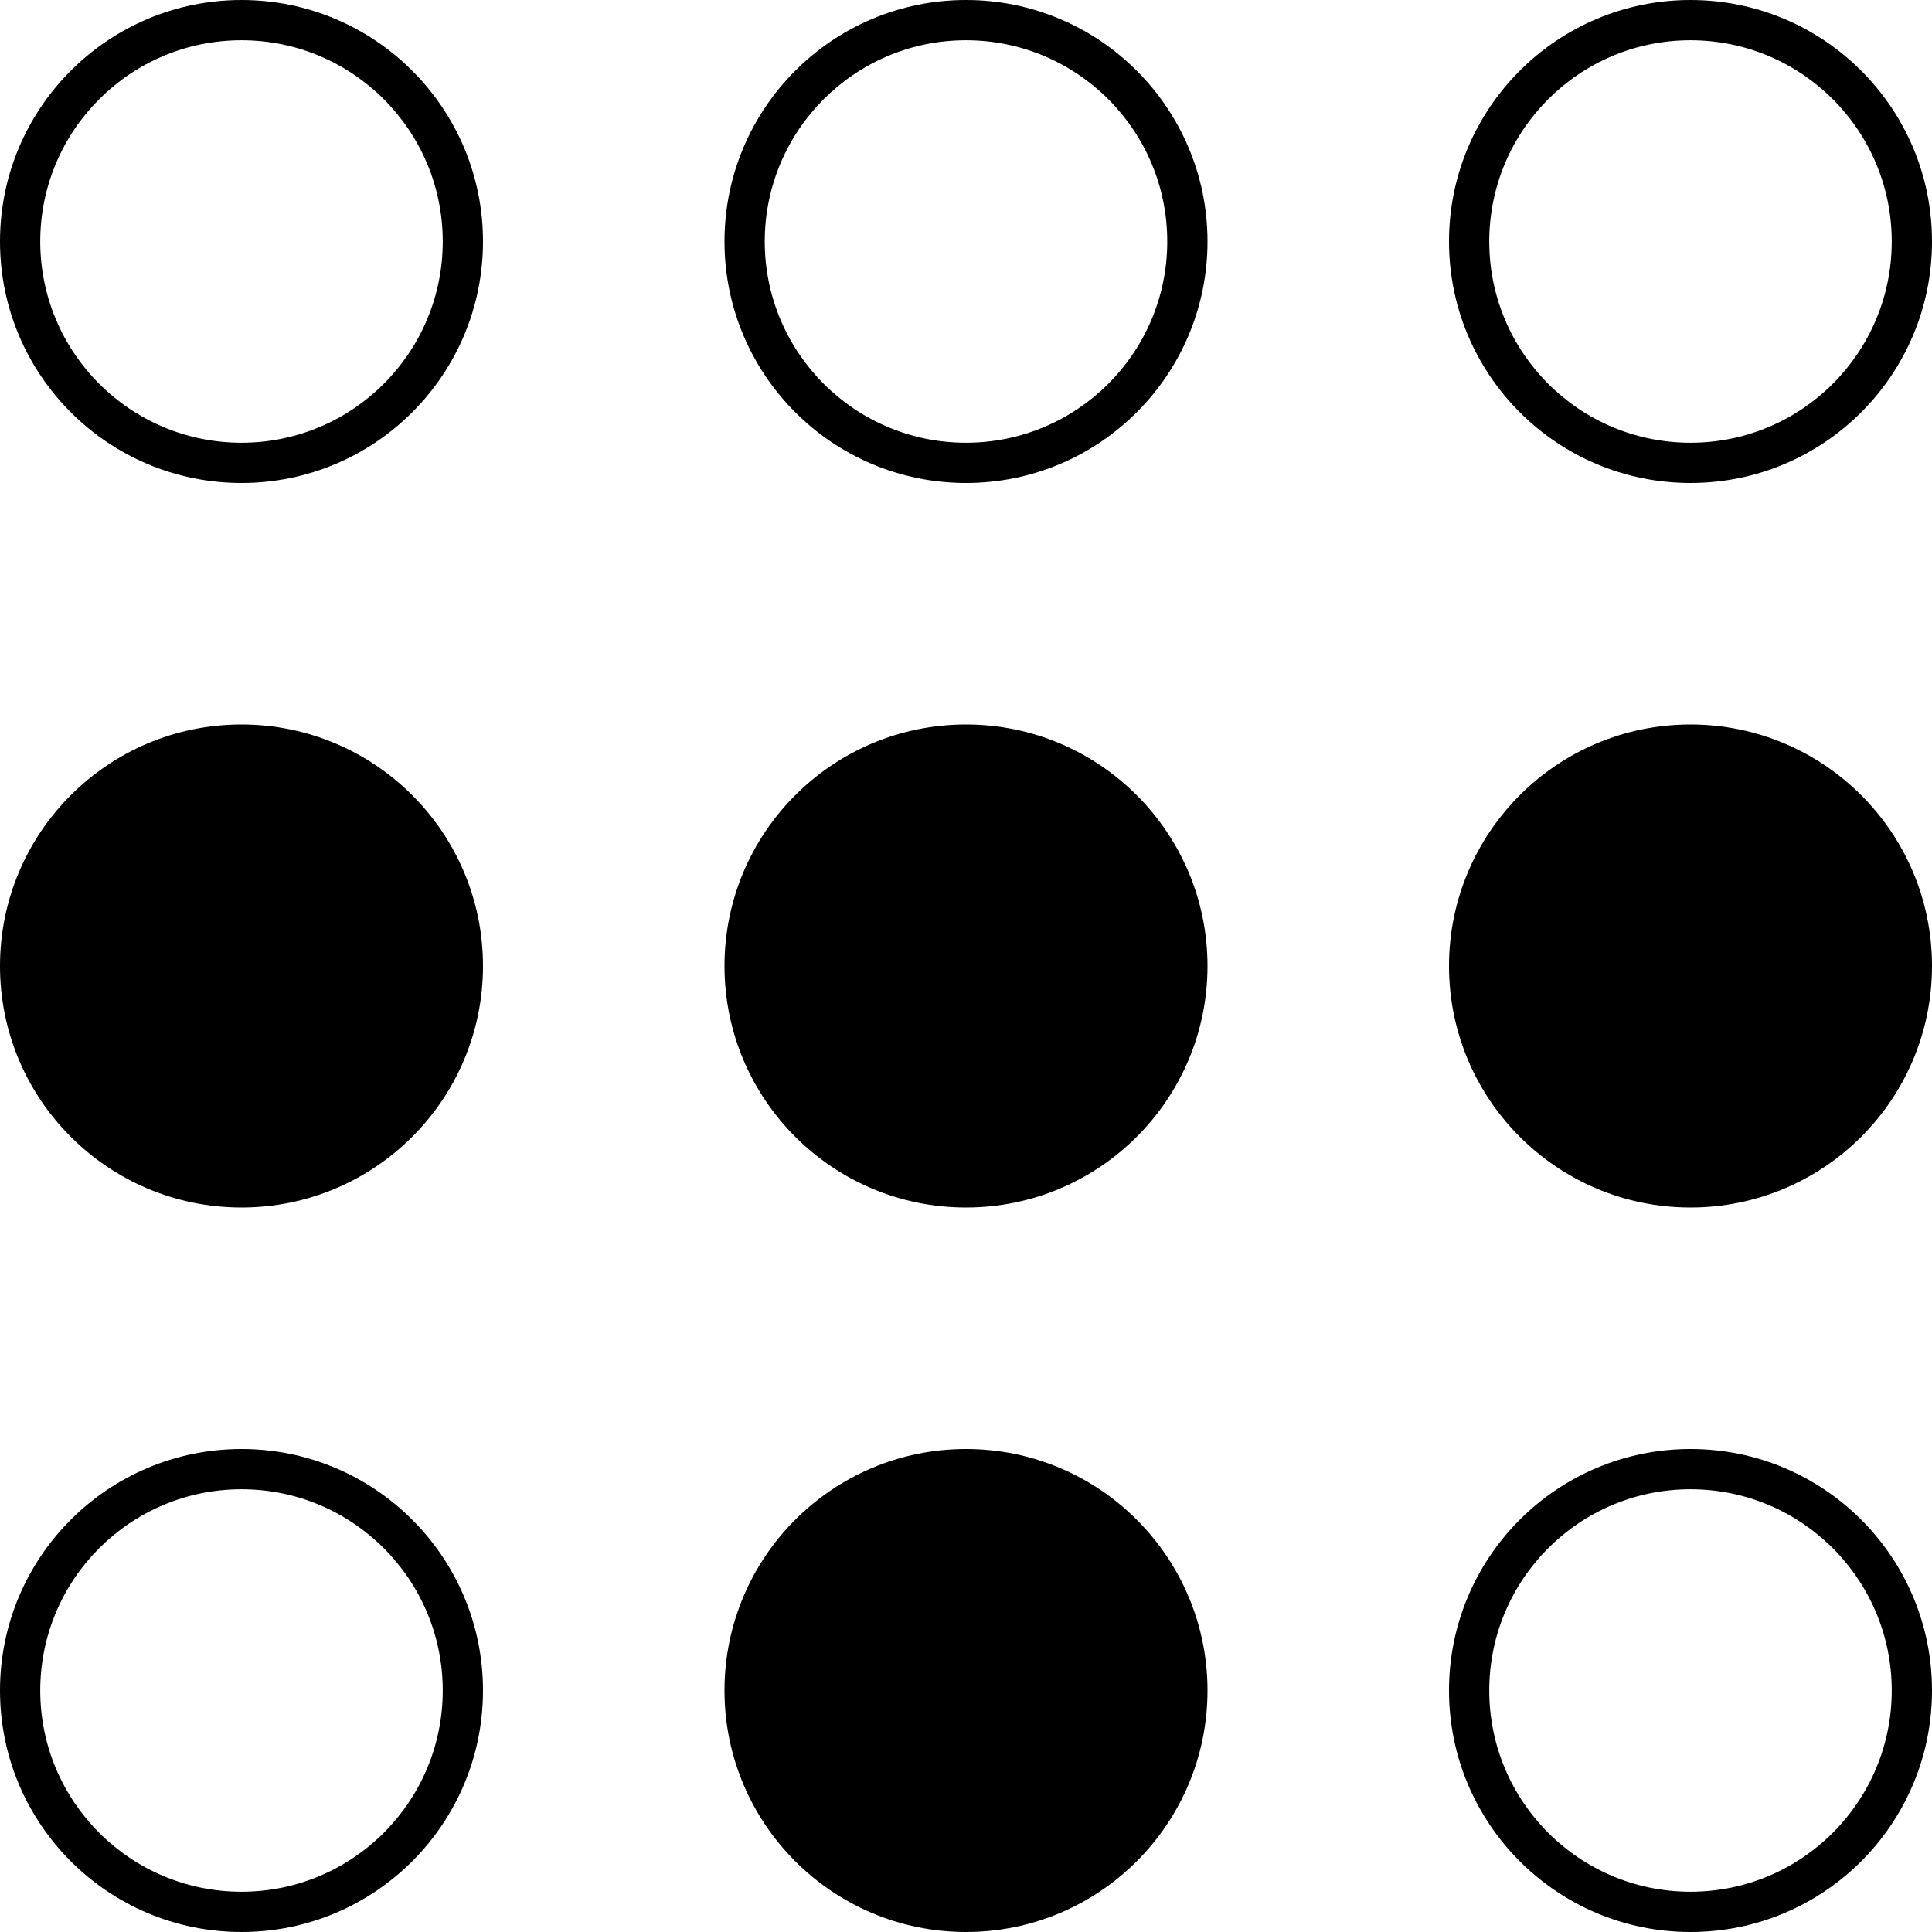
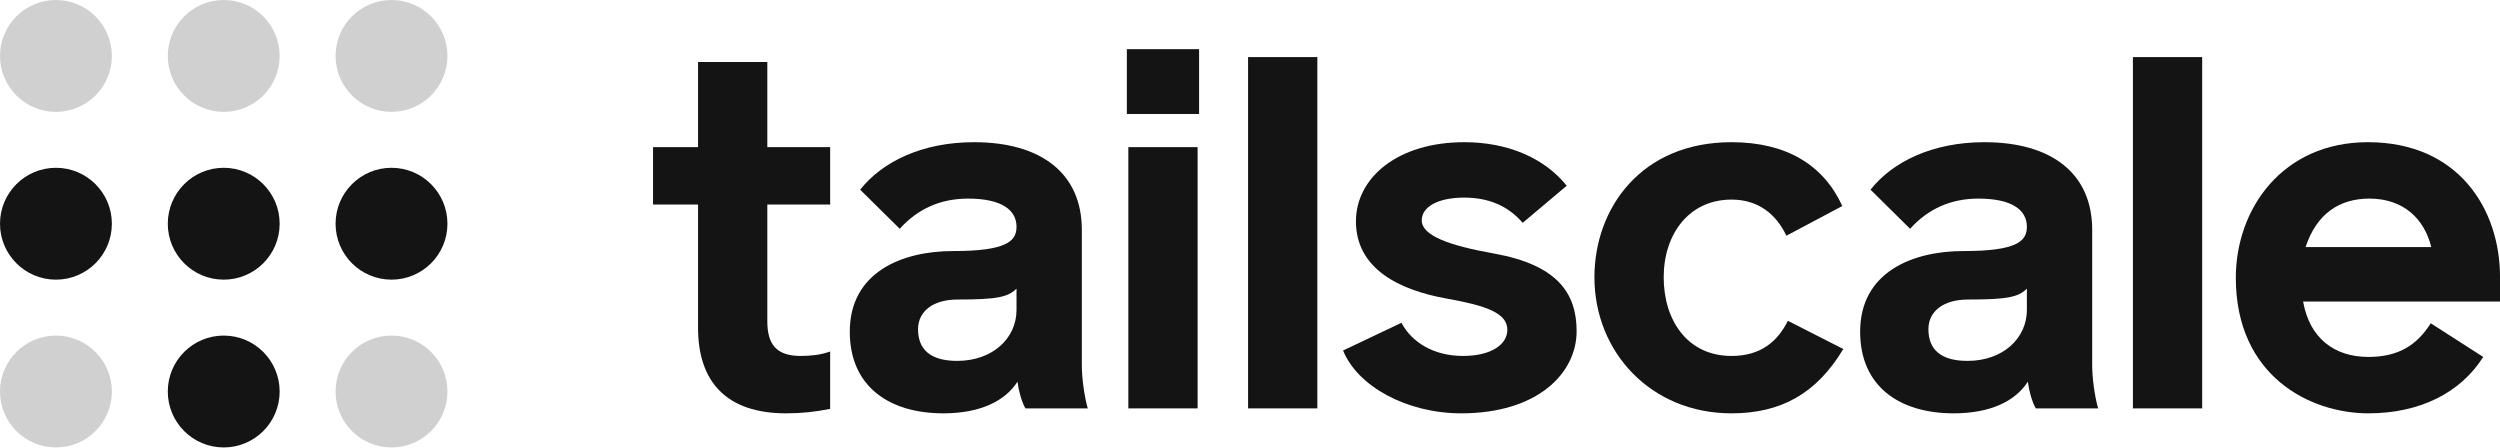
- <svg xmlns="http://www.w3.org/2000/svg" role="img" viewBox="0 0 24 24">
-   <path d="M24 12a3 3 0 1 1-6 0 3 3 0 0 1 6 0zm-9 9a3 3 0 1 1-6 0 3 3 0 0 1 6 0zm0-9a3 3 0 1 1-6 0 3 3 0 0 1 6 0zm6-6a3 3 0 1 1 0-6 3 3 0 0 1 0 6zm0-.5a2.5 2.5 0 1 0 0-5 2.5 2.5 0 0 0 0 5zM3 24a3 3 0 1 1 0-6 3 3 0 0 1 0 6zm0-.5a2.5 2.5 0 1 0 0-5 2.5 2.5 0 0 0 0 5zm18 .5a3 3 0 1 1 0-6 3 3 0 0 1 0 6zm0-.5a2.5 2.5 0 1 0 0-5 2.5 2.5 0 0 0 0 5zM6 12a3 3 0 1 1-6 0 3 3 0 0 1 6 0zm9-9a3 3 0 1 1-6 0 3 3 0 0 1 6 0zm-3 2.5a2.5 2.5 0 1 0 0-5 2.5 2.5 0 0 0 0 5zM6 3a3 3 0 1 1-6 0 3 3 0 0 1 6 0zM3 5.5a2.5 2.5 0 1 0 0-5 2.5 2.5 0 0 0 0 5z" />
+ <svg xmlns="http://www.w3.org/2000/svg" viewBox="39 34 296.34 53.04" fill="none">
+   <circle cx="45.63" cy="60.519" r="6.63" fill="#141414" />
+   <circle cx="65.519" cy="60.519" r="6.63" fill="#141414" />
+   <circle opacity="0.2" cx="45.63" cy="80.408" r="6.63" fill="#141414" />
+   <circle opacity="0.2" cx="85.408" cy="80.408" r="6.63" fill="#141414" />
+   <circle cx="65.519" cy="80.408" r="6.63" fill="#141414" />
+   <circle cx="85.408" cy="60.519" r="6.63" fill="#141414" />
+   <circle opacity="0.2" cx="45.63" cy="40.63" r="6.63" fill="#141414" />
+   <circle opacity="0.2" cx="65.519" cy="40.63" r="6.63" fill="#141414" />
+   <circle opacity="0.2" cx="85.408" cy="40.63" r="6.63" fill="#141414" />
+   <path d="M132.184 82.995C134.061 82.995 135.586 82.819 137.404 82.467V75.664C136.289 76.074 135.058 76.192 133.885 76.192C131.011 76.192 129.955 74.784 129.955 72.086V58.245H137.404V51.441H129.955V41.353H121.744V51.441H116.407V58.245H121.744V72.849C121.744 79.3 125.146 82.995 132.184 82.995Z" fill="#141414" />
+   <path d="M150.814 82.995C155.212 82.995 158.145 81.529 159.611 79.241C159.728 80.238 160.08 81.587 160.55 82.409H167.94C167.529 81.001 167.236 78.772 167.236 77.306V61.236C167.236 54.608 162.485 50.855 154.45 50.855C148.35 50.855 143.6 53.142 140.96 56.485L145.652 61.118C147.764 58.772 150.462 57.541 153.746 57.541C157.734 57.541 159.494 58.89 159.494 60.884C159.494 62.585 158.321 63.758 151.987 63.758C145.887 63.758 139.729 66.28 139.729 73.318C139.729 79.828 144.421 82.995 150.814 82.995ZM152.456 76.778C149.289 76.778 147.822 75.429 147.822 73.024C147.822 70.913 149.582 69.505 152.514 69.505C157.207 69.505 158.497 69.212 159.494 68.215V70.737C159.494 74.08 156.679 76.778 152.456 76.778Z" fill="#141414" />
+   <path d="M172.573 47.511H181.136V39.828H172.573V47.511ZM172.749 82.409H180.96V51.441H172.749V82.409Z" fill="#141414" />
+   <path d="M186.942 82.409H195.153V40.767H186.942V82.409Z" fill="#141414" />
+   <path d="M212.22 82.995C221.253 82.995 225.886 78.244 225.886 73.259C225.886 68.743 223.599 65.4 216.091 64.051C210.813 63.112 207.528 61.94 207.528 60.121C207.528 58.538 209.405 57.423 212.572 57.423C215.387 57.423 217.733 58.362 219.493 60.414L224.713 56.016C222.074 52.731 217.733 50.855 212.572 50.855C204.654 50.855 199.728 55.077 199.728 60.239C199.728 65.869 204.889 68.391 210.461 69.388C215.094 70.209 217.675 71.089 217.675 73.083C217.675 74.784 215.857 76.192 212.396 76.192C208.995 76.192 206.355 74.608 205.124 72.262L198.203 75.546C199.904 79.769 205.71 82.995 212.22 82.995Z" fill="#141414" />
+   <path d="M244.243 82.995C250.108 82.995 254.331 80.649 257.498 75.37L250.929 72.027C249.698 74.491 247.703 76.192 244.243 76.192C239.023 76.192 236.208 71.969 236.208 66.866C236.208 61.764 239.199 57.658 244.243 57.658C247.41 57.658 249.522 59.359 250.753 61.94L257.381 58.42C255.152 53.552 250.753 50.855 244.243 50.855C233.51 50.855 227.997 58.714 227.997 66.866C227.997 75.722 234.683 82.995 244.243 82.995Z" fill="#141414" />
+   <path d="M270.578 82.995C274.976 82.995 277.909 81.529 279.375 79.241C279.493 80.238 279.844 81.587 280.314 82.409H287.704C287.293 81.001 287 78.772 287 77.306V61.236C287 54.608 282.249 50.855 274.214 50.855C268.114 50.855 263.364 53.142 260.724 56.485L265.416 61.118C267.528 58.772 270.226 57.541 273.51 57.541C277.498 57.541 279.258 58.89 279.258 60.884C279.258 62.585 278.085 63.758 271.751 63.758C265.651 63.758 259.493 66.28 259.493 73.318C259.493 79.828 264.185 82.995 270.578 82.995ZM272.22 76.778C269.053 76.778 267.586 75.429 267.586 73.024C267.586 70.913 269.346 69.505 272.279 69.505C276.971 69.505 278.261 69.212 279.258 68.215V70.737C279.258 74.08 276.443 76.778 272.22 76.778Z" fill="#141414" />
+   <path d="M291.826 82.409H300.037V40.767H291.826V82.409Z" fill="#141414" />
+   <path d="M319.743 82.995C325.784 82.995 330.652 80.59 333.35 76.309L327.133 72.321C325.491 74.901 323.321 76.309 319.743 76.309C315.696 76.309 312.764 74.08 312.001 69.74H335.344V66.866C335.344 58.714 330.359 50.855 319.685 50.855C309.538 50.855 304.025 58.772 304.025 66.925C304.025 78.538 312.764 82.995 319.743 82.995ZM312.295 63.288C313.585 59.359 316.283 57.541 319.861 57.541C323.908 57.541 326.371 59.945 327.192 63.288H312.295Z" fill="#141414" />
</svg>
